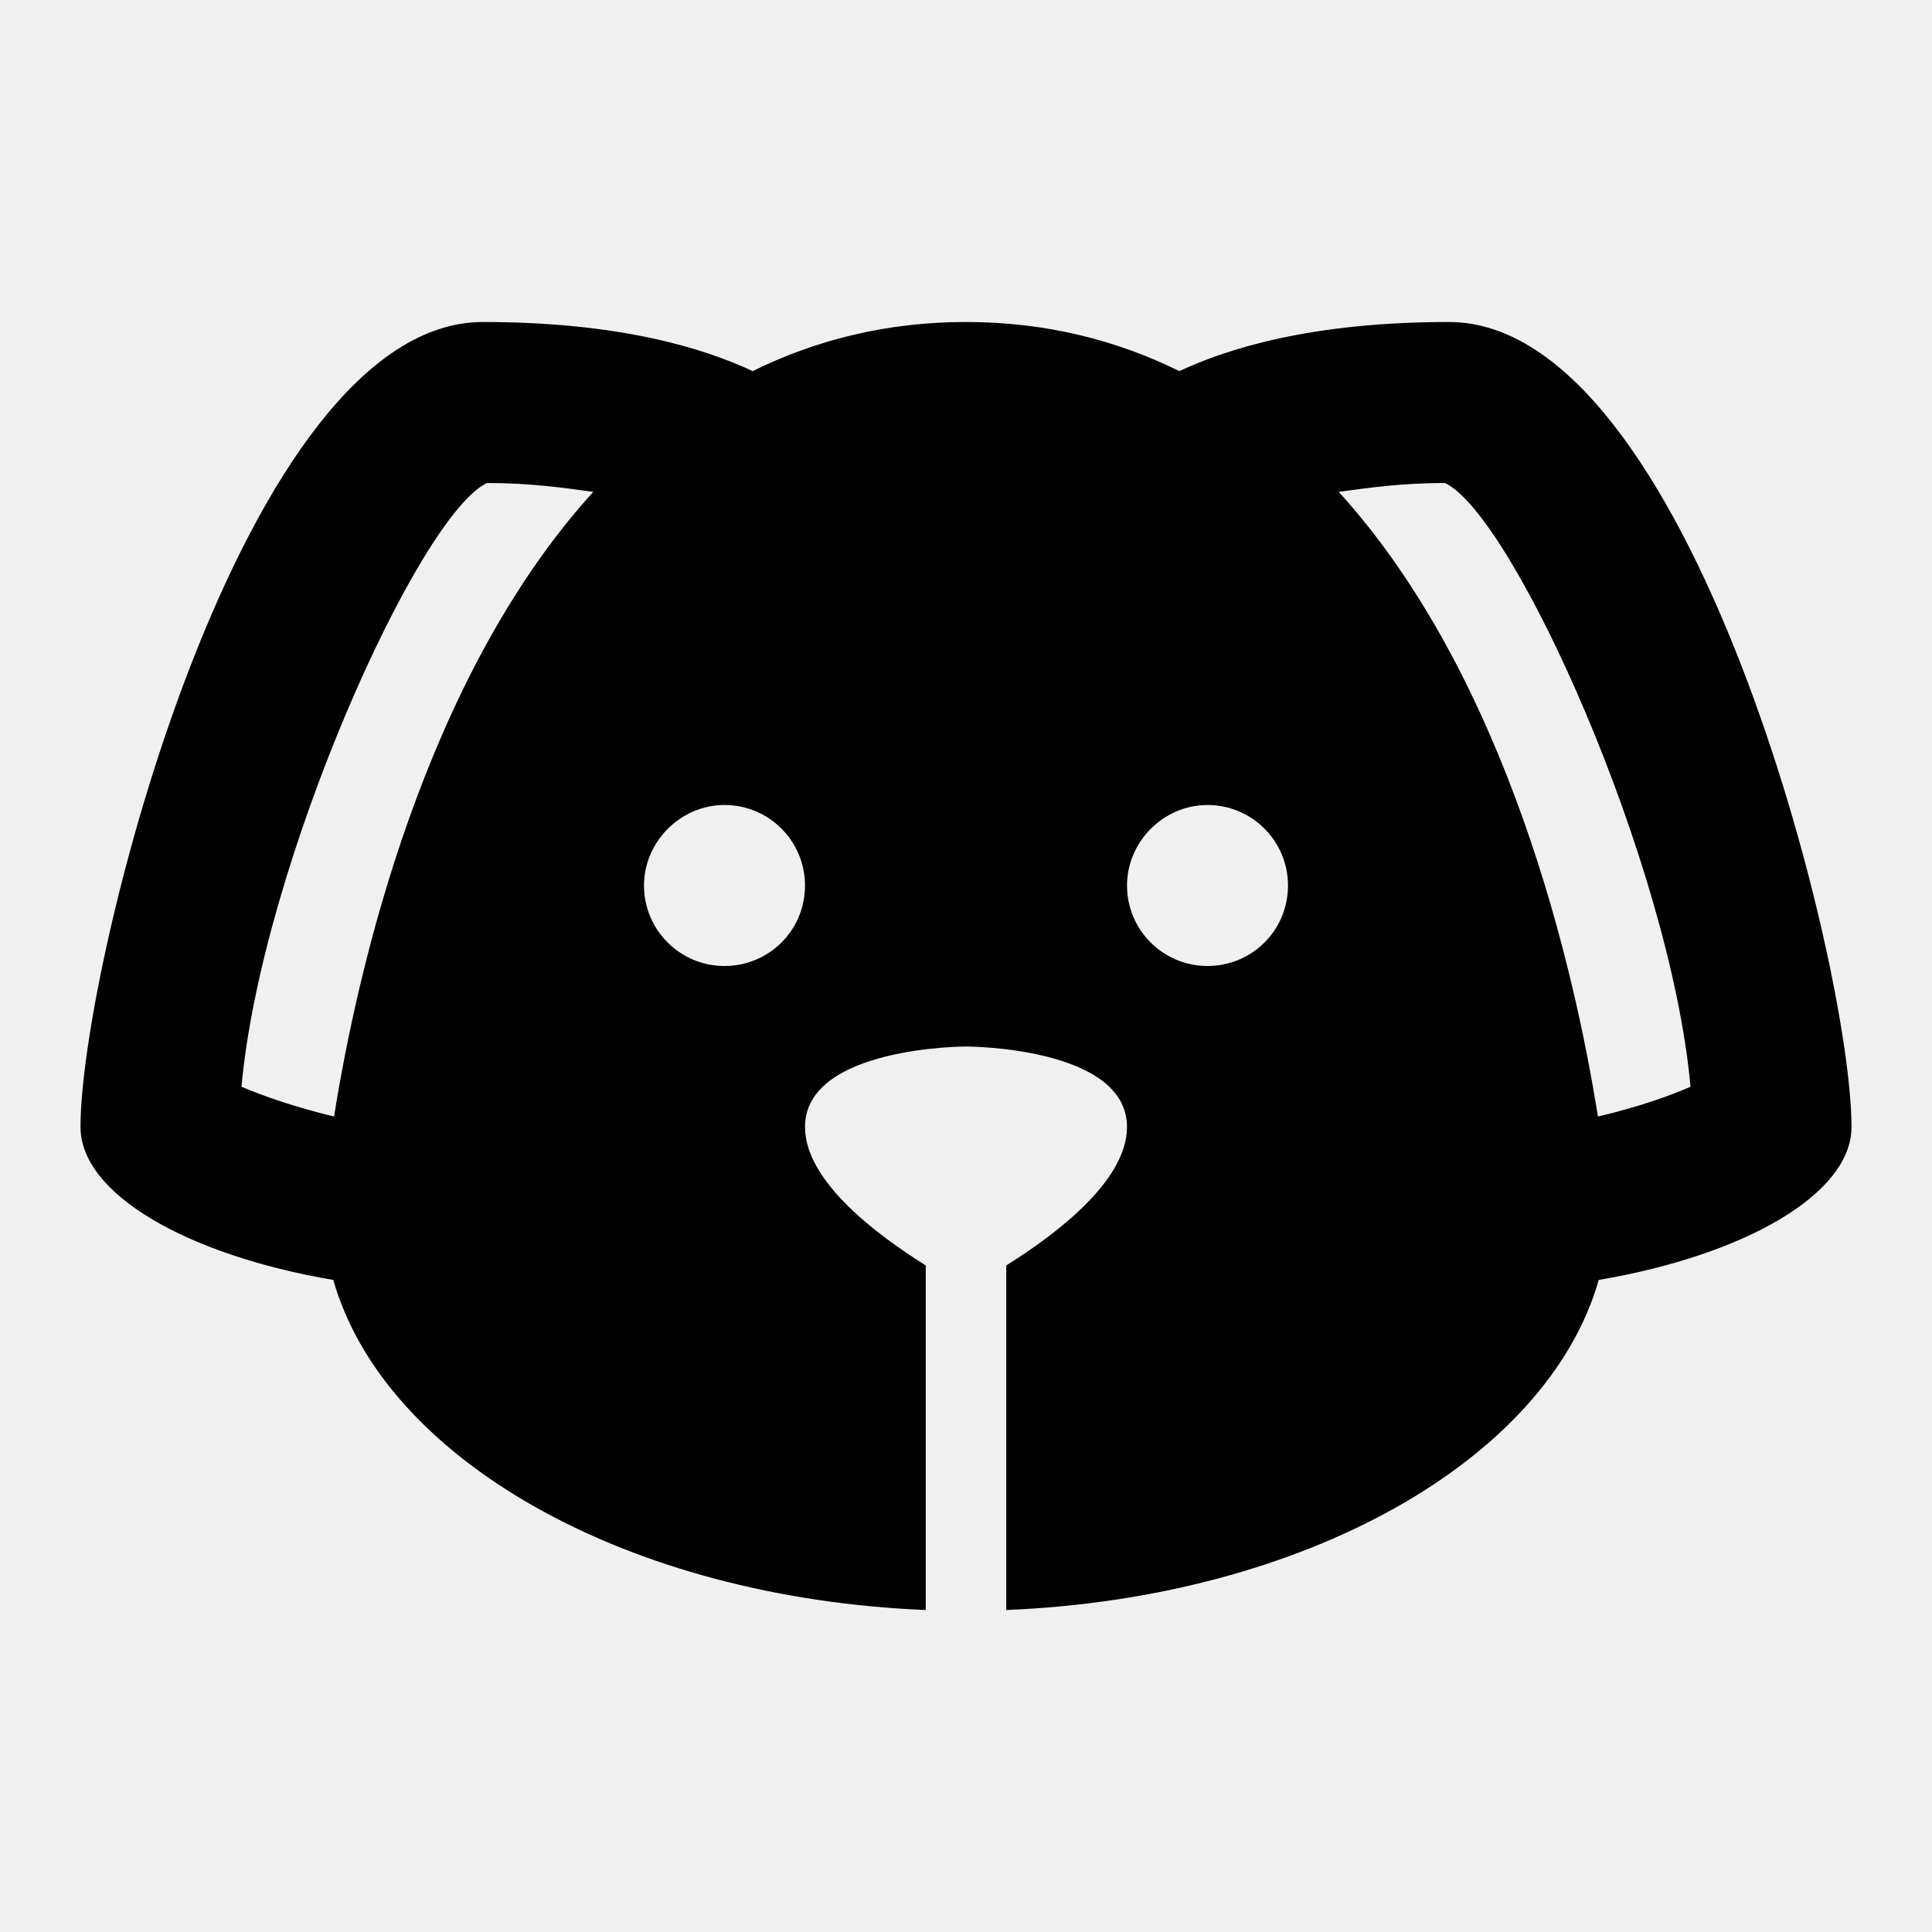
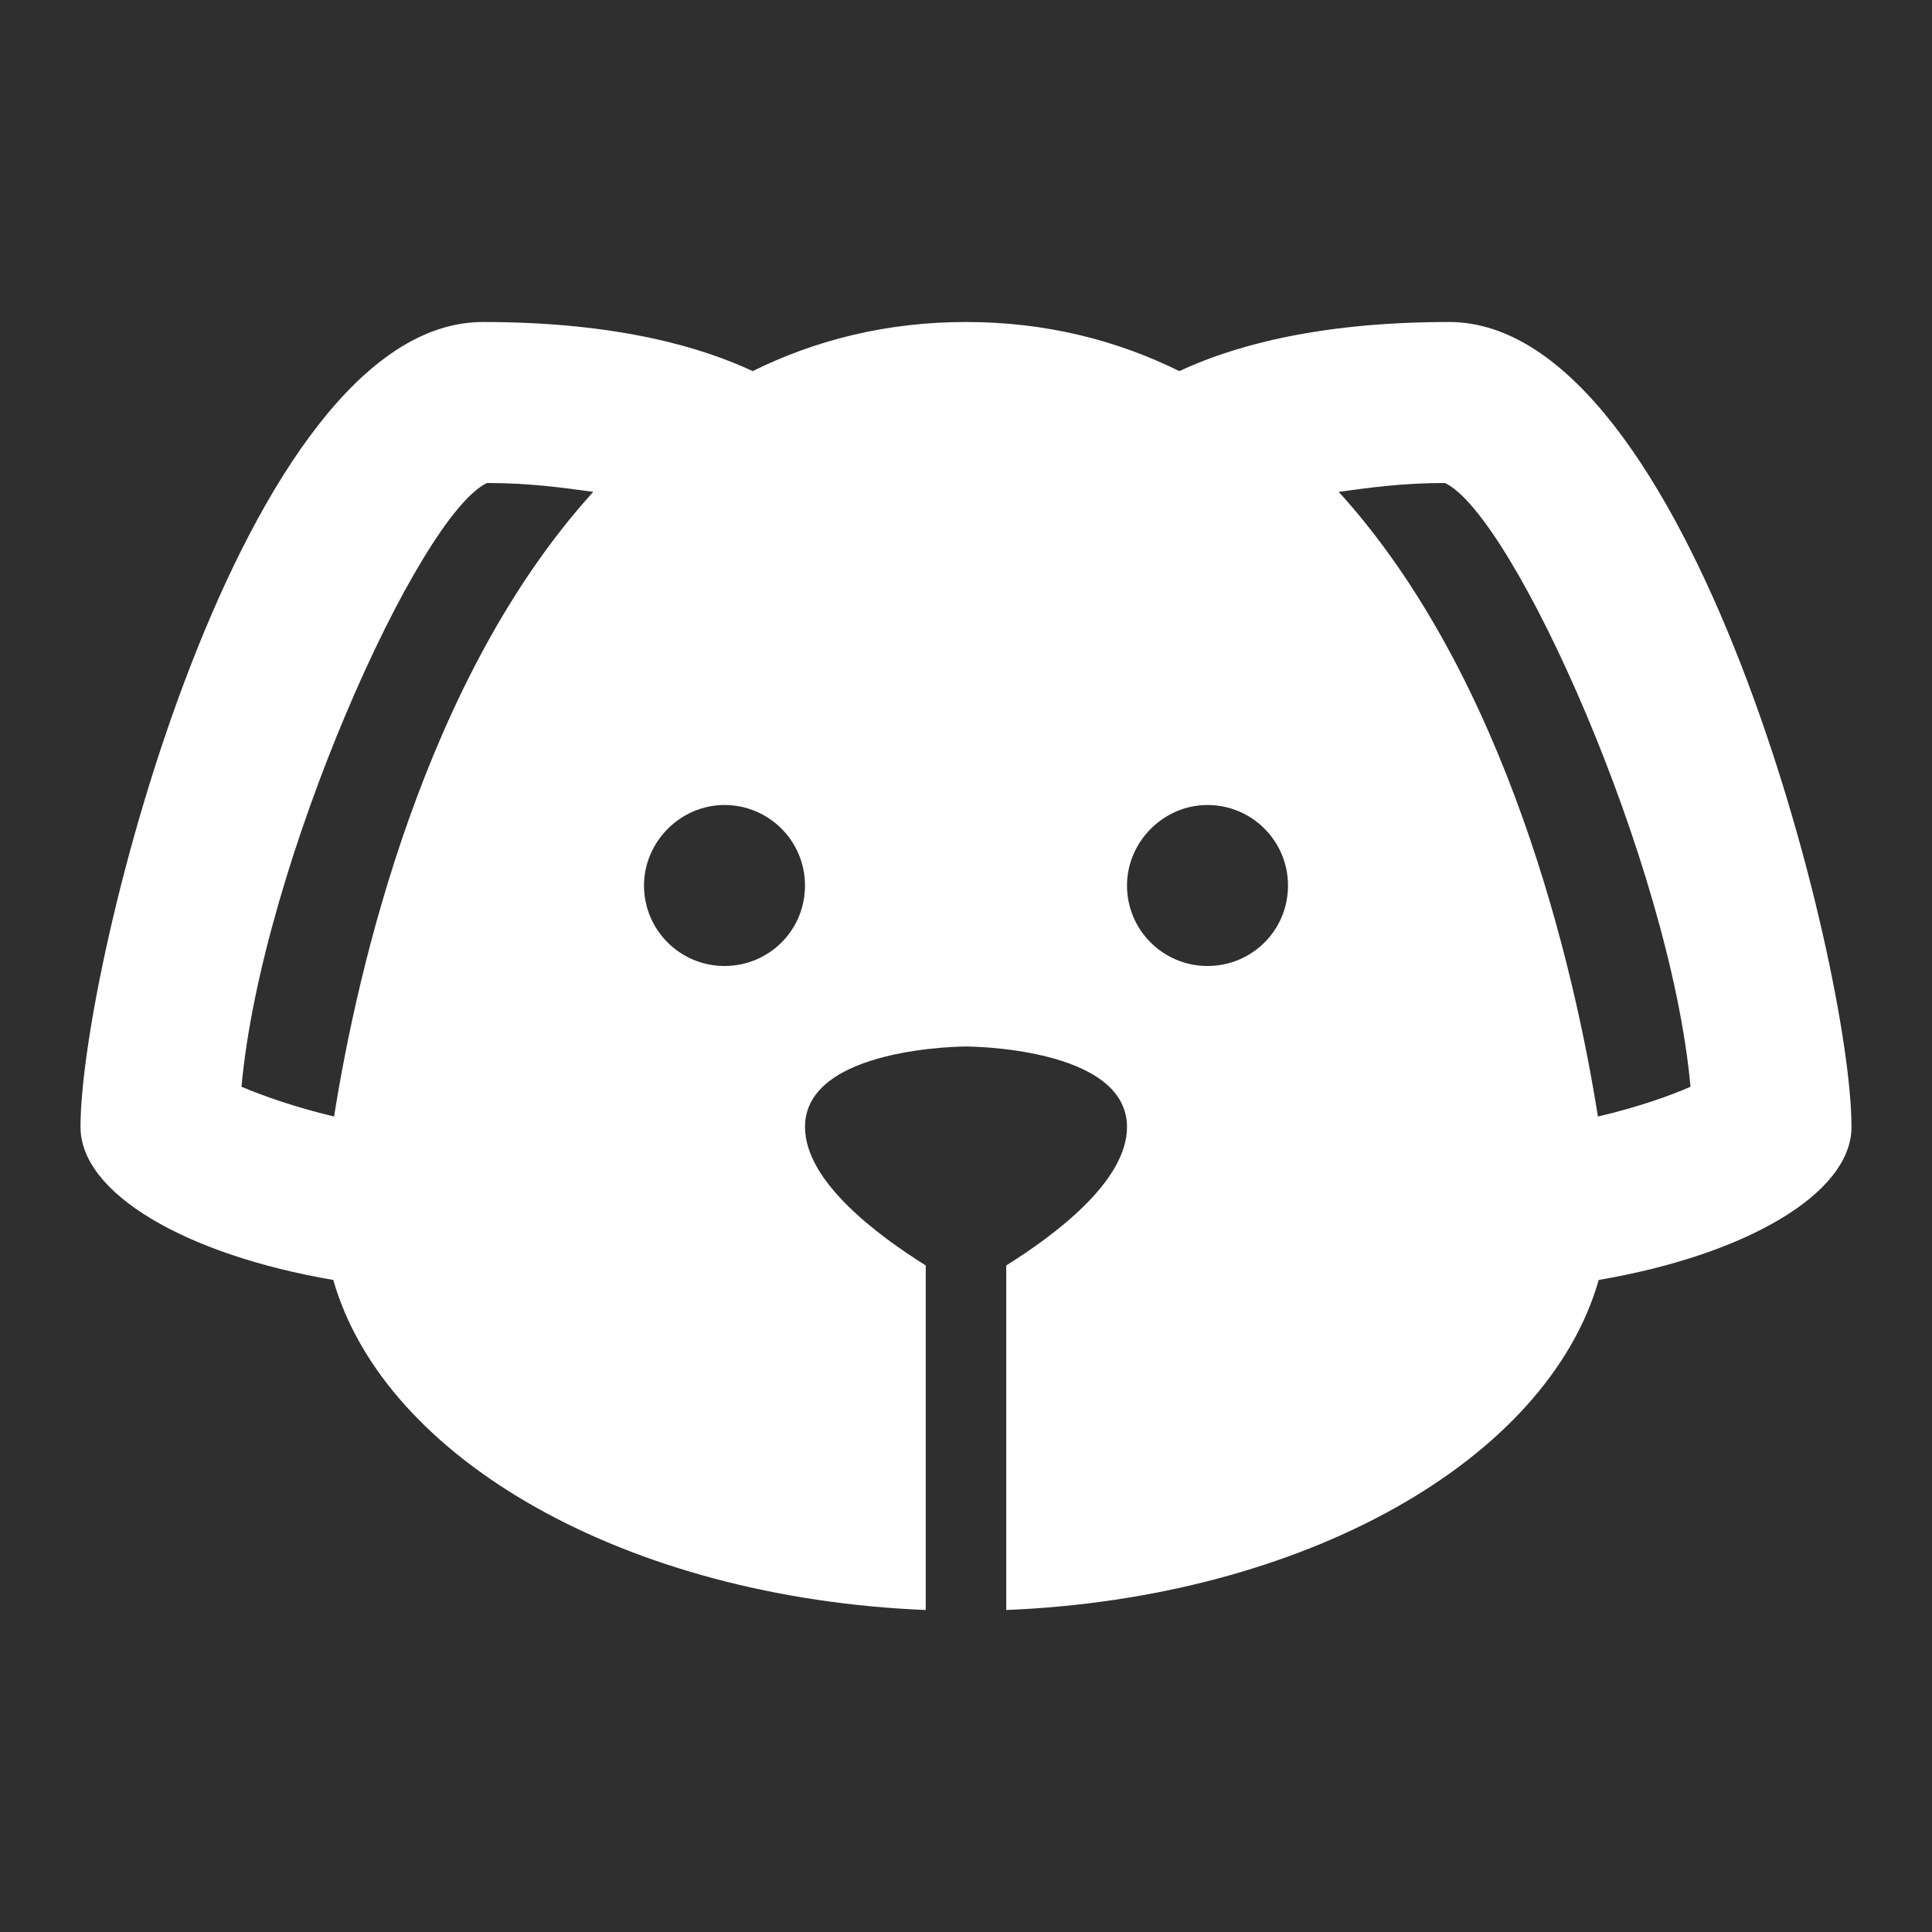
<svg xmlns="http://www.w3.org/2000/svg" height="32" viewBox="0 0 24 24" width="32">
-   <path d="M18 4c-1.71 0-2.75.33-3.35.61C13.88 4.23 13 4 12 4s-1.88.23-2.65.61C8.75 4.33 7.71 4 6 4c-3 0-5 8-5 10c0 .83 1.32 1.59 3.14 1.9c.64 2.24 3.66 3.95 7.36 4.1v-4.28c-.59-.37-1.5-1.04-1.5-1.72c0-1 2-1 2-1s2 0 2 1c0 .68-.91 1.35-1.5 1.72V20c3.7-.15 6.72-1.86 7.36-4.1C21.68 15.59 23 14.83 23 14c0-2-2-10-5-10M4.15 13.87c-.5-.12-.89-.26-1.15-.37c.25-2.77 2.2-7.1 3.05-7.5c.54 0 .95.06 1.32.11c-2.1 2.31-2.93 5.93-3.22 7.76M9 12a1 1 0 0 1-1-1c0-.54.45-1 1-1a1 1 0 0 1 1 1c0 .56-.45 1-1 1m6 0a1 1 0 0 1-1-1c0-.54.45-1 1-1a1 1 0 0 1 1 1c0 .56-.45 1-1 1m4.85 1.87c-.29-1.83-1.12-5.45-3.22-7.76c.37-.05.78-.11 1.32-.11c.85.4 2.8 4.73 3.05 7.5c-.25.11-.64.25-1.15.37" fill="currentColor" />
+   <rect fill="#2f2f2f" height="100%" width="100%" />
+   <path d="M18 4c-1.71 0-2.75.33-3.35.61C13.88 4.23 13 4 12 4s-1.88.23-2.65.61C8.75 4.33 7.71 4 6 4c-3 0-5 8-5 10c0 .83 1.32 1.59 3.14 1.9c.64 2.24 3.66 3.95 7.36 4.1v-4.28c-.59-.37-1.5-1.04-1.5-1.72c0-1 2-1 2-1s2 0 2 1c0 .68-.91 1.35-1.5 1.72V20c3.7-.15 6.72-1.86 7.36-4.1C21.68 15.59 23 14.83 23 14c0-2-2-10-5-10M4.15 13.87c-.5-.12-.89-.26-1.15-.37c.25-2.77 2.2-7.1 3.05-7.5c.54 0 .95.06 1.32.11c-2.1 2.31-2.93 5.93-3.22 7.76M9 12a1 1 0 0 1-1-1c0-.54.45-1 1-1a1 1 0 0 1 1 1c0 .56-.45 1-1 1m6 0a1 1 0 0 1-1-1c0-.54.45-1 1-1a1 1 0 0 1 1 1c0 .56-.45 1-1 1m4.85 1.87c-.29-1.83-1.12-5.45-3.22-7.76c.37-.05.78-.11 1.32-.11c.85.4 2.8 4.73 3.05 7.5c-.25.11-.64.25-1.15.37" fill="#FFFFFF" />
</svg>
